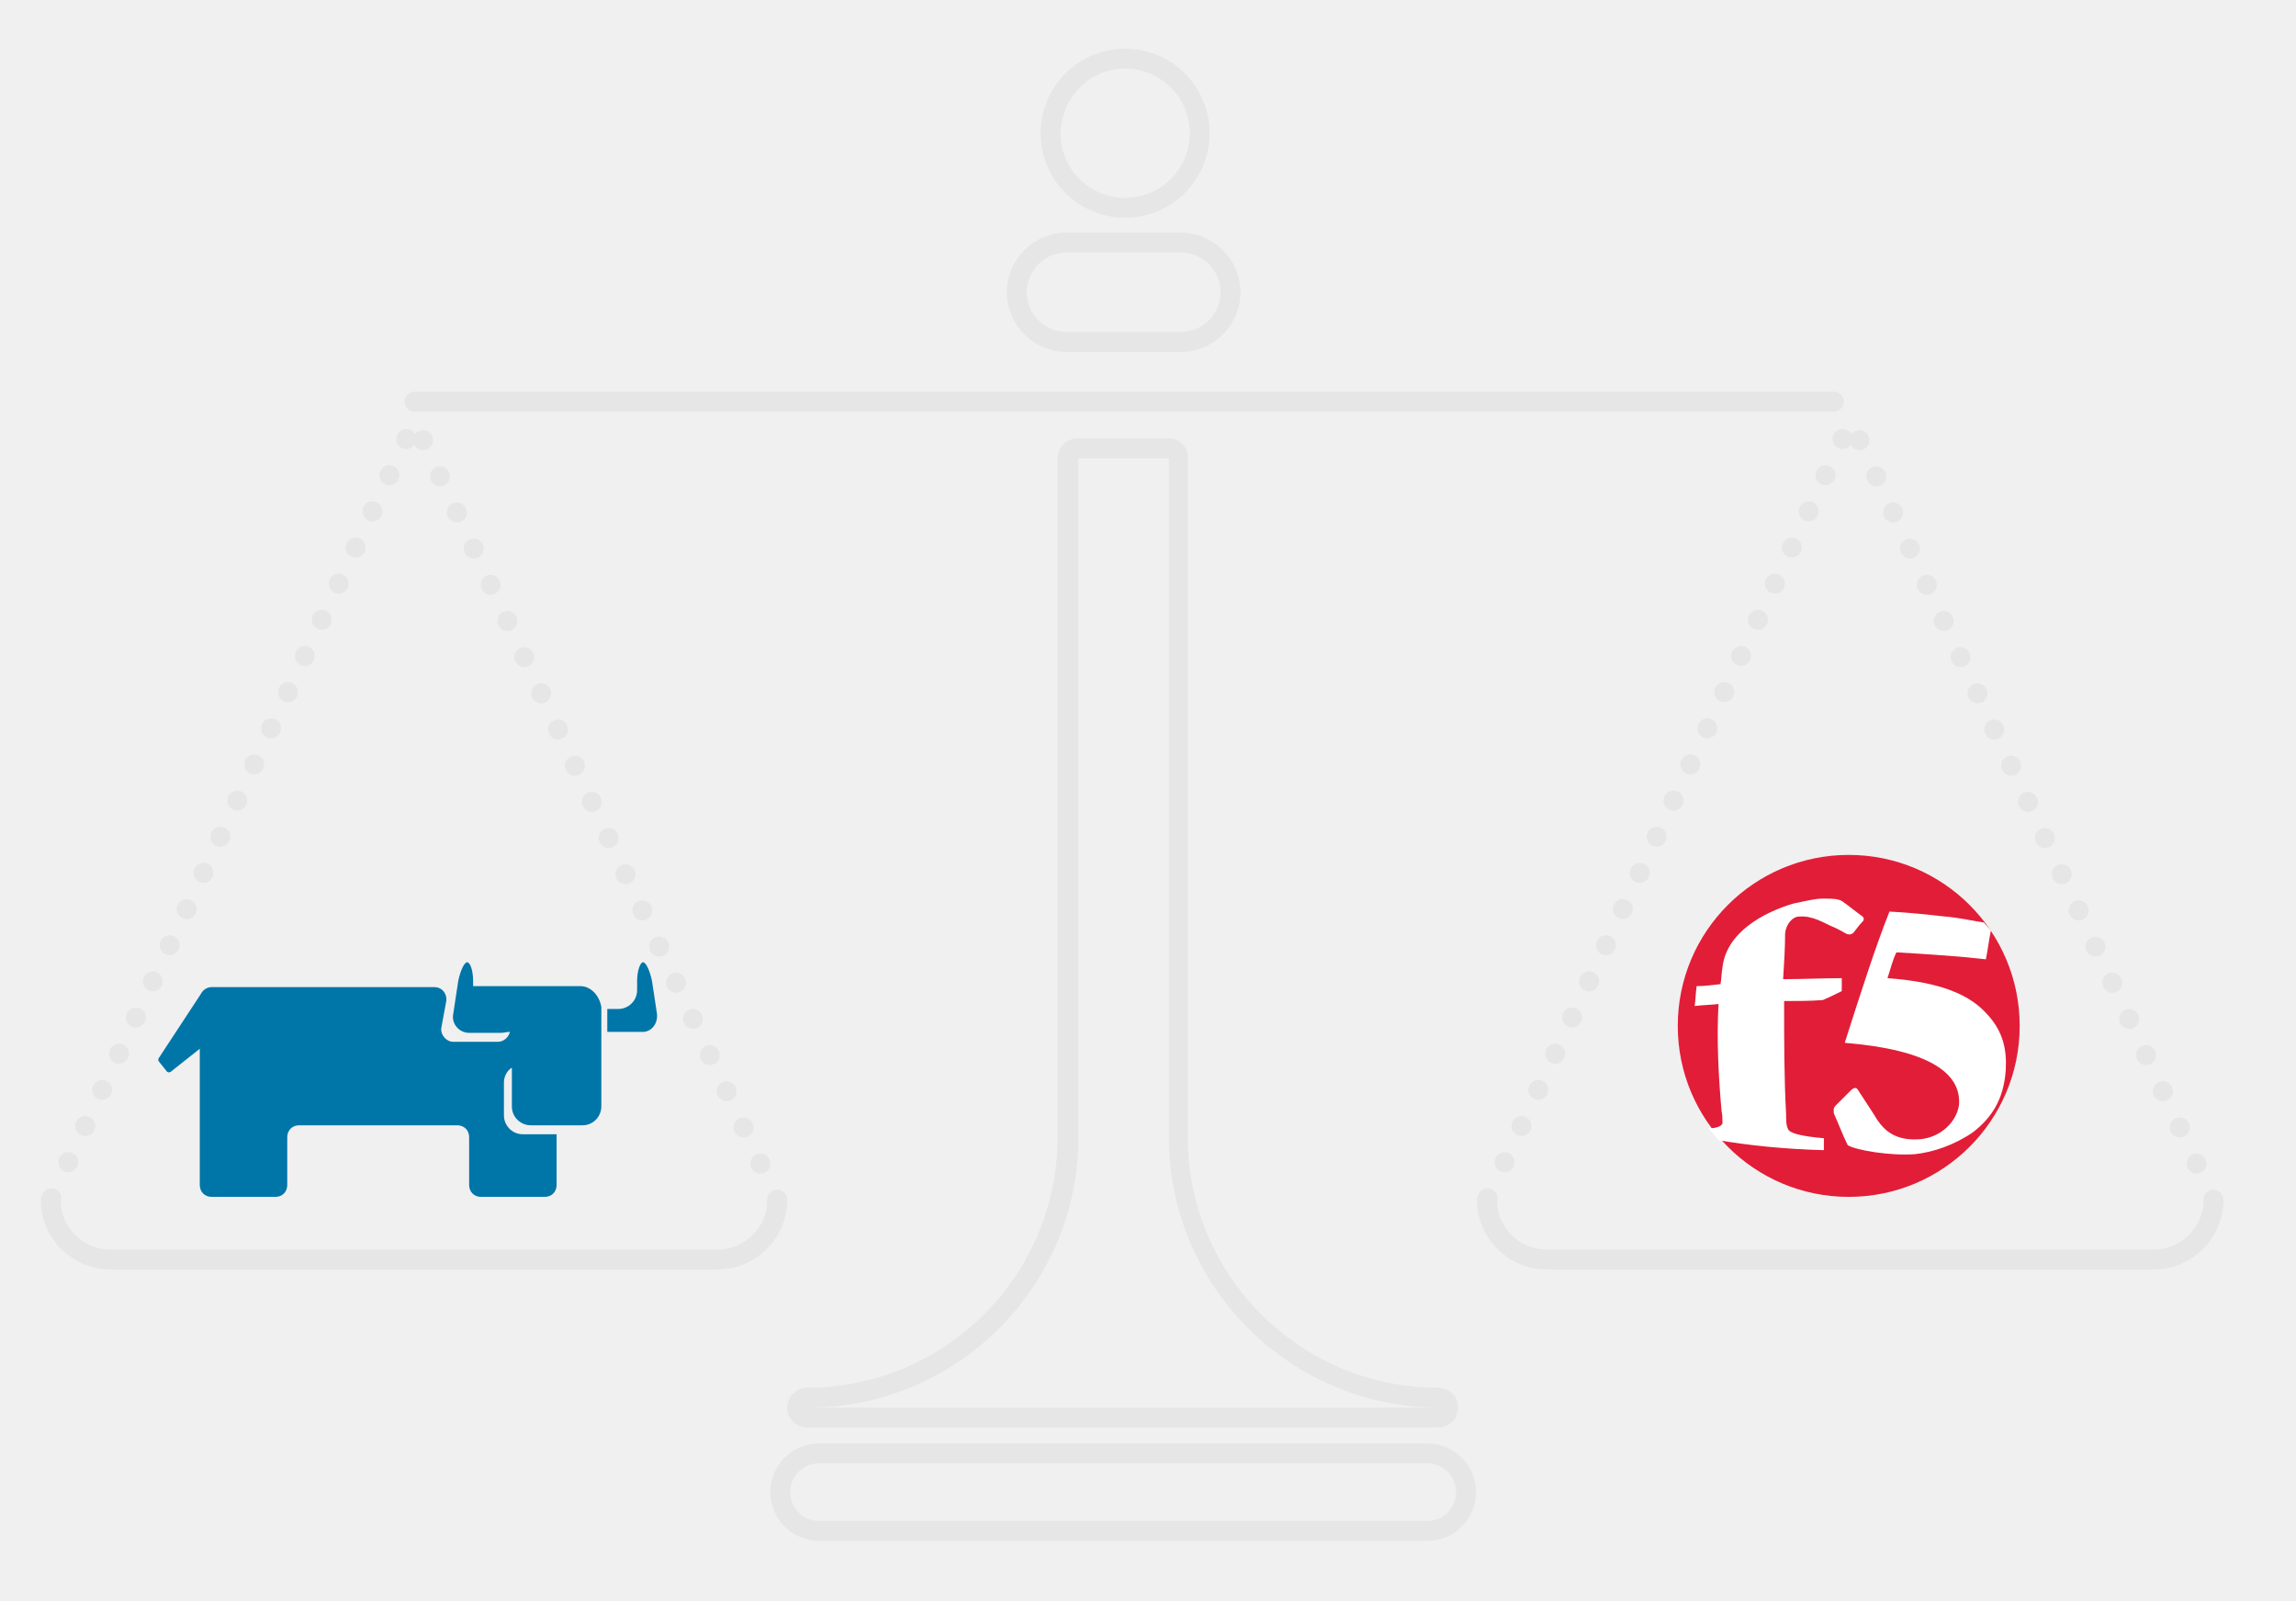
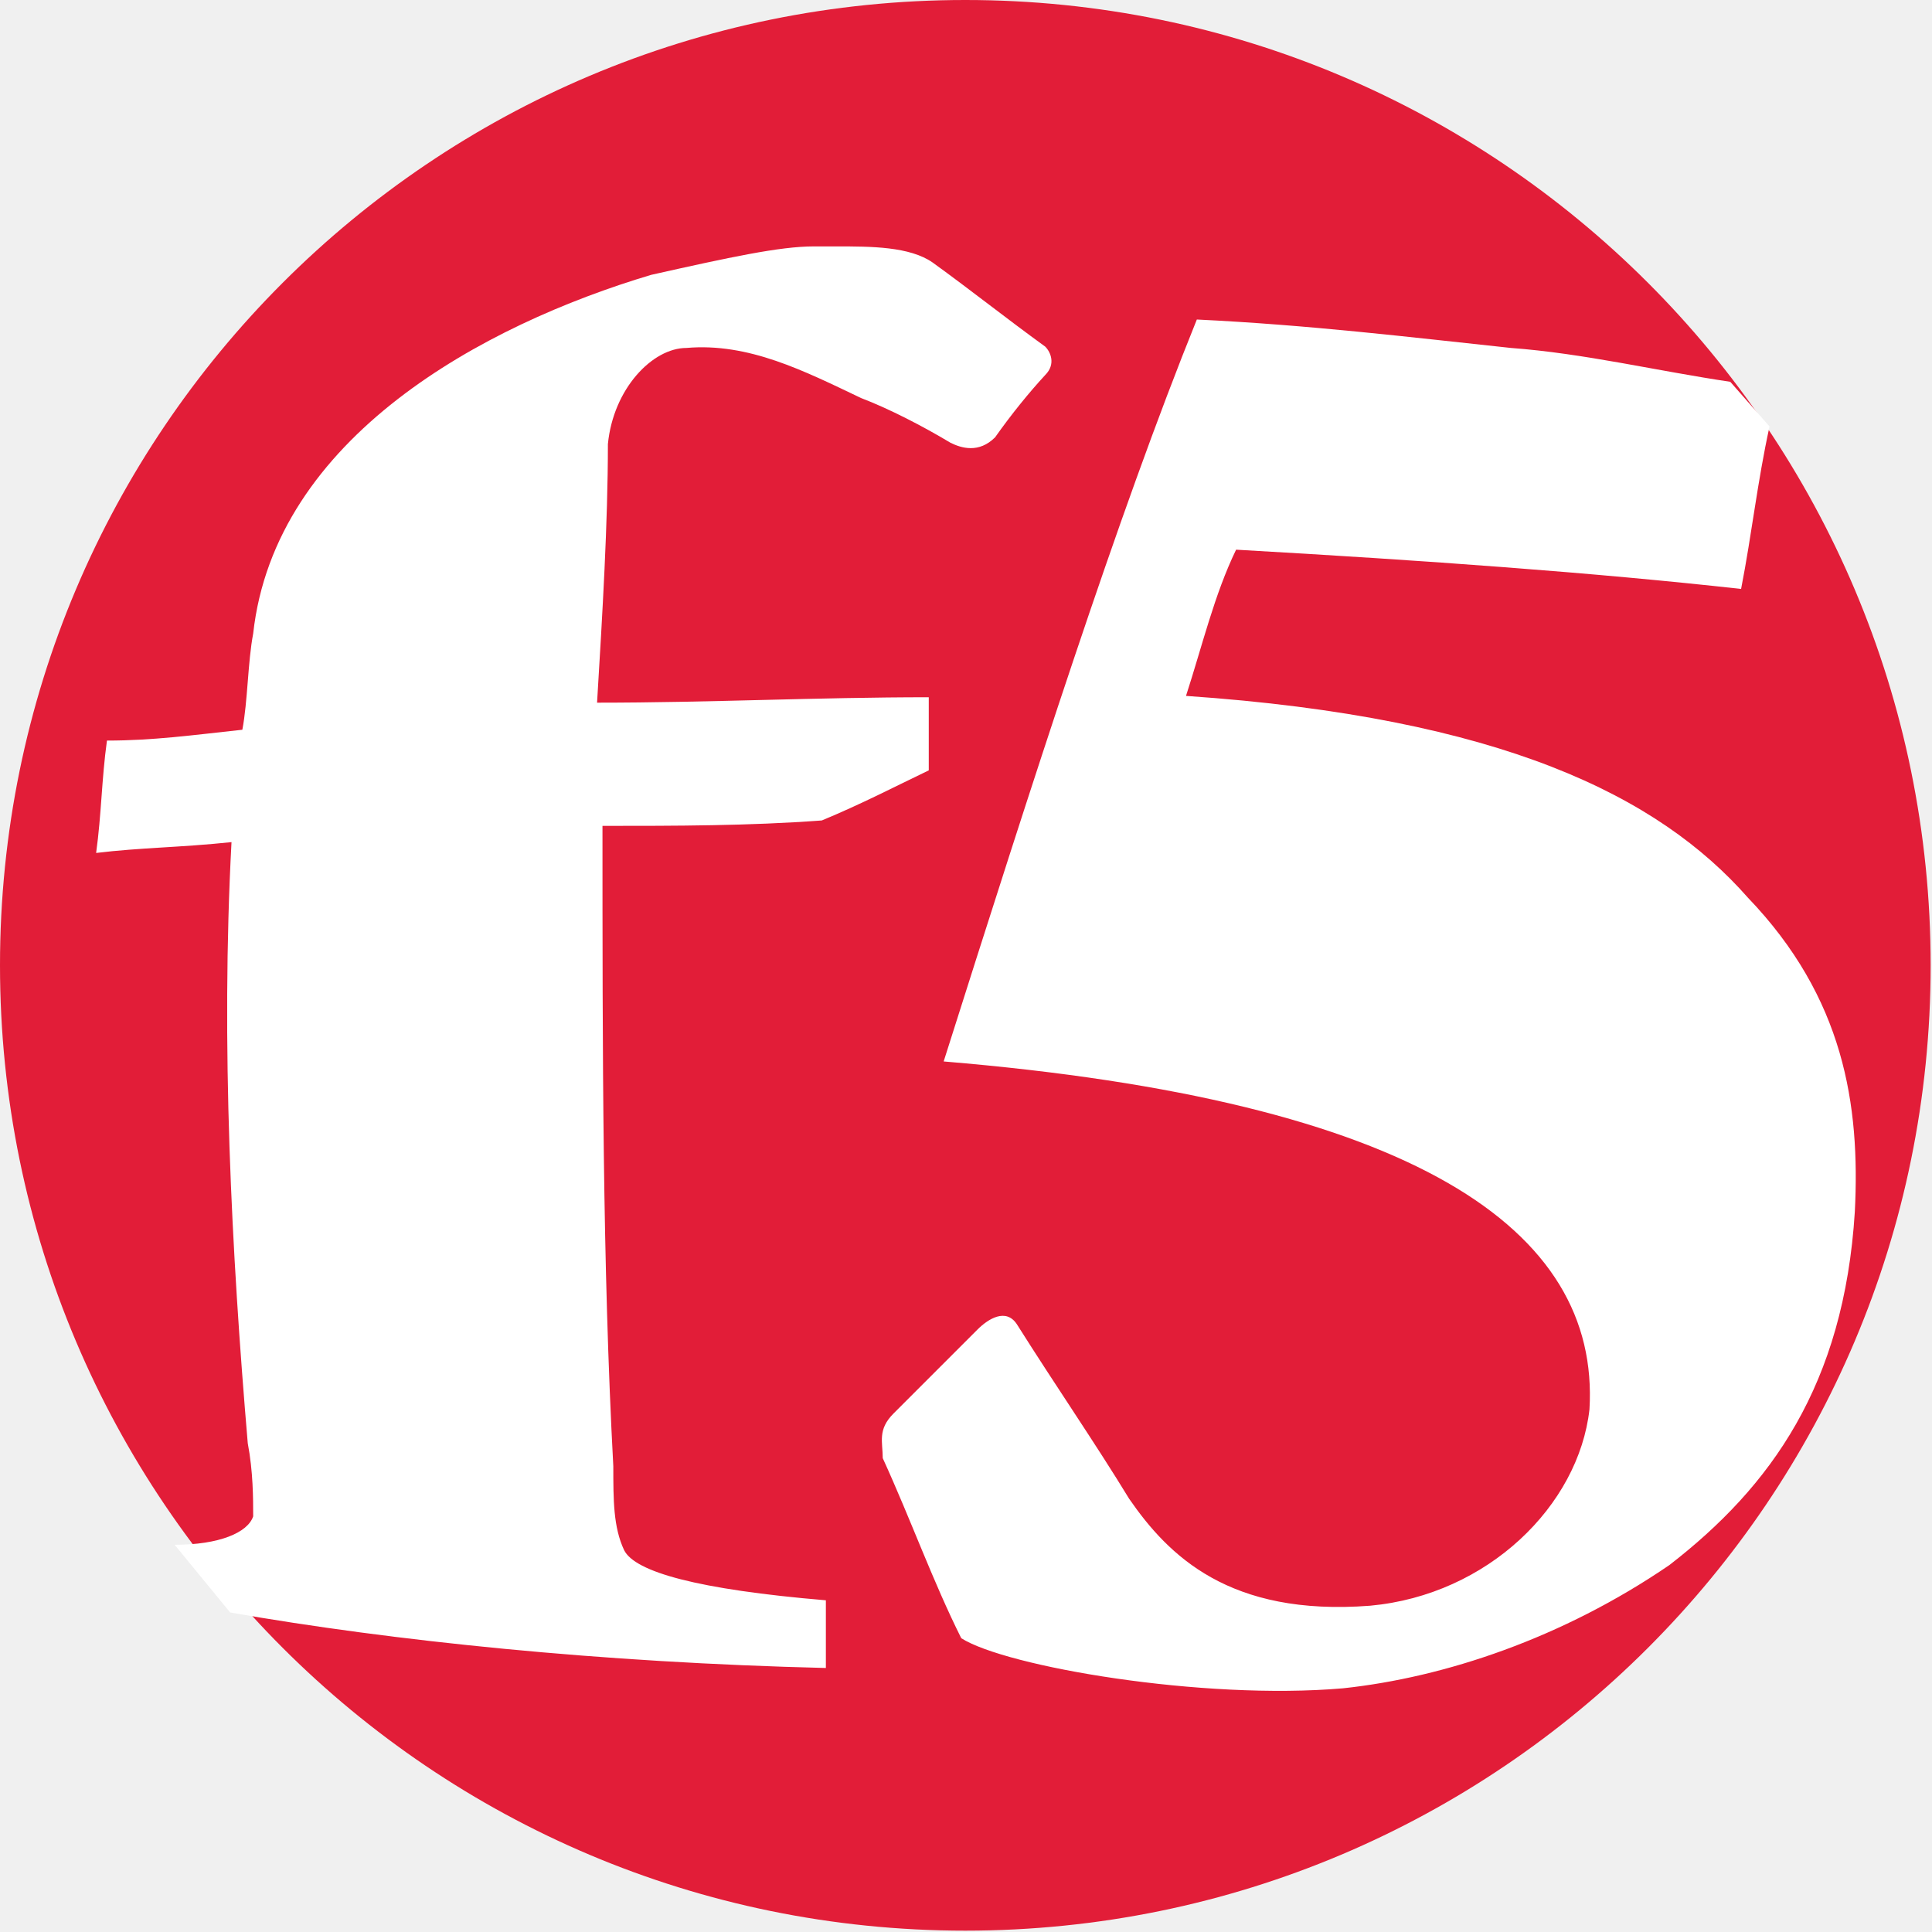
- <svg xmlns="http://www.w3.org/2000/svg" version="1.1" id="f5logo" x="0px" y="0px" viewBox="-302 218 231 161" style="enable-background:new -302 218 231 161;" xml:space="preserve">
+ <svg xmlns="http://www.w3.org/2000/svg" version="1.1" id="f5logo" x="0px" y="0px" viewBox="0 0 142.7 142.7" style="enable-background:new 0 0 142.7 142.7;" xml:space="preserve">
  <style type="text/css">
- 	.st0{fill:#E6E6E6;}
- 	.st1{fill:#0075A8;}
- 	.st2{fill:none;stroke:#E6E6E6;stroke-width:2;stroke-linecap:round;stroke-linejoin:round;stroke-miterlimit:10;}
- 	
- 		.st3{fill:none;stroke:#E6E6E6;stroke-width:2;stroke-linecap:round;stroke-linejoin:round;stroke-miterlimit:10;stroke-dasharray:1.500000e-02,4;}
- 	.st4{fill:#E21D38;}
- 	.st5{fill:#FFFFFF;}
+ 	.st0{fill:#E21D38;}
+ 	.st1{fill:#FFFFFF;}
</style>
-   <g>
-     <path class="st0" d="M-184.4,264.1v68.3c0,15,12.2,27.2,27.2,27.2h-63.5c15,0,27.2-12.2,27.2-27.2v-68.3H-184.4 M-184.4,262.1h-9.2   c-1.1,0-2,0.9-2,2v68.3c0,13.9-11.3,25.2-25.2,25.2c-1.1,0-2,0.9-2,2s0.9,2,2,2h63.5c1.1,0,2-0.9,2-2s-0.9-2-2-2   c-13.9,0-25.2-11.3-25.2-25.2v-68.3C-182.4,263-183.3,262.1-184.4,262.1L-184.4,262.1z" />
-   </g>
-   <g>
-     <path class="st1" d="M-235.9,320l-0.5-3.3c-0.2-1-0.6-1.9-0.9-1.9c-0.3,0-0.6,0.9-0.6,1.9v0.9c0,1.1-0.9,1.9-1.9,1.9h-0.9   c-0.1,0-0.1,0-0.2,0v2.3c0.1,0,0.1,0,0.2,0h3.2C-236.5,321.9-235.8,321-235.9,320" />
-     <path class="st1" d="M-243.6,317.2h-5.2h-0.1h-5.3c-0.1,0-0.1,0-0.2,0v-0.5c0-1.1-0.3-1.9-0.6-1.9s-0.7,0.9-0.9,1.9l-0.5,3.3   c-0.2,1,0.6,1.9,1.6,1.9h3.2c0.3,0,0.6-0.1,0.9-0.1c-0.1,0.5-0.6,1-1.2,1h-4.5c-0.7,0-1.3-0.7-1.2-1.4l0.5-2.7   c0.1-0.7-0.4-1.4-1.2-1.4h-22.4c-0.5,0-0.9,0.3-1.1,0.7l-4.2,6.4c-0.1,0.1-0.1,0.3,0,0.4l0.8,1c0.1,0.1,0.3,0.1,0.4,0l2.9-2.3v13.7   c0,0.7,0.5,1.2,1.2,1.2h6.4c0.7,0,1.2-0.5,1.2-1.2v-4.8c0-0.7,0.5-1.2,1.2-1.2h15.9c0.7,0,1.2,0.5,1.2,1.2v4.8   c0,0.7,0.5,1.2,1.2,1.2h6.4c0.7,0,1.2-0.5,1.2-1.2v-5.1h-3.4c-1.1,0-1.9-0.9-1.9-1.9v-3.3c0-0.6,0.3-1.2,0.8-1.5v3.9   c0,1.1,0.9,1.9,1.9,1.9h5.2c1.1,0,1.9-0.9,1.9-1.9v-10C-241.7,318.1-242.6,317.2-243.6,317.2" />
-   </g>
-   <path class="st2" d="M-223.8,338.7c0,3.3-2.7,6-6,6h-61.1c-3.3,0-6-2.7-6-6" />
-   <polyline class="st3" points="-223.8,338.7 -260.3,260.4 -296.9,338.7 " />
-   <path class="st2" d="M-158.4,372h-61.2c-2.2,0-3.9-1.8-3.9-3.9l0,0c0-2.2,1.8-3.9,3.9-3.9h61.2c2.2,0,3.9,1.8,3.9,3.9l0,0  C-154.5,370.2-156.2,372-158.4,372z" />
-   <g>
-     <path class="st0" d="M-183.2,243.4c2.2,0,4,1.8,4,4s-1.8,4-4,4h-11.5c-2.2,0-4-1.8-4-4s1.8-4,4-4H-183.2 M-183.2,241.4h-11.5   c-3.3,0-6,2.7-6,6s2.7,6,6,6h11.5c3.3,0,6-2.7,6-6C-177.2,244.1-179.9,241.4-183.2,241.4L-183.2,241.4z" />
-   </g>
-   <path class="st2" d="M-79.3,338.7c0,3.3-2.7,6-6,6h-61.1c-3.3,0-6-2.7-6-6" />
-   <polyline class="st3" points="-79.3,338.7 -115.8,260.4 -152.4,338.7 " />
-   <circle id="bg_2_" class="st4" cx="-116" cy="321.2" r="17.2" />
-   <path class="st5" d="M-116.4,322.9c8.4,0.7,11.7,3,11.5,6.2c-0.2,1.7-1.8,3.3-3.9,3.5c-2.5,0.2-3.6-0.9-4.3-1.9c-0.6-1-1.3-2-2-3.1  c-0.2-0.3-0.5-0.1-0.7,0.1c-0.5,0.5-1,1-1.5,1.5c-0.3,0.3-0.2,0.5-0.2,0.8c0.5,1.1,0.9,2.2,1.4,3.2c0.8,0.5,4.3,1.1,6.8,0.9  c1.8-0.2,3.9-0.9,5.8-2.2c1.8-1.4,3.1-3.2,3.3-6.3c0.1-1.9-0.2-3.8-1.9-5.6c-1.6-1.8-4.4-3.2-10-3.6c0.3-0.9,0.5-1.8,0.9-2.6  c3.4,0.2,6.4,0.4,9,0.7c0.2-1,0.3-1.9,0.5-2.9l-0.7-0.8c-1.3-0.2-2.6-0.5-3.9-0.6c-1.8-0.2-3.6-0.4-5.6-0.5  C-113.3,313.2-114.8,317.9-116.4,322.9 M-118.7,308.4c-0.6,0-1.5,0.2-2.9,0.5c-3,0.9-6.7,2.9-7.1,6.4c-0.1,0.5-0.1,1.2-0.2,1.7  c-0.9,0.1-1.6,0.2-2.4,0.2c-0.1,0.7-0.1,1.3-0.2,2c0.8-0.1,1.5-0.1,2.4-0.2c-0.2,3.6,0,7.3,0.3,10.7c0.1,0.5,0.1,1,0.1,1.3  c-0.1,0.3-0.6,0.5-1.4,0.5l1,1.2c2.9,0.5,6.6,0.9,10.6,1c0-0.4,0-0.8,0-1.2c-2.3-0.2-3.4-0.5-3.6-0.9s-0.2-0.9-0.2-1.5  c-0.2-3.6-0.2-7.4-0.2-11.4c1.3,0,2.6,0,3.9-0.1c0.7-0.3,1.3-0.6,1.9-0.9c0-0.5,0-0.9,0-1.3c-2,0-3.9,0.1-5.9,0.1  c0.1-1.6,0.2-3.2,0.2-4.6c0.1-1,0.8-1.7,1.4-1.7c1.1-0.1,2.1,0.4,3.1,0.9c0.5,0.2,1.1,0.5,1.6,0.8c0.2,0.1,0.5,0.2,0.8-0.1  c0.3-0.4,0.6-0.8,0.9-1.1c0.2-0.2,0.1-0.4,0-0.5c-0.7-0.5-1.3-1-2-1.5c-0.4-0.3-1.1-0.3-1.7-0.3  C-118.2,308.4-118.4,308.4-118.7,308.4" />
-   <line class="st2" x1="-260.3" y1="258.4" x2="-117.5" y2="258.4" />
-   <g>
-     <path class="st0" d="M-188.8,224.9c3.6,0,6.5,2.9,6.5,6.5s-2.9,6.5-6.5,6.5s-6.5-2.9-6.5-6.5C-195.2,227.8-192.4,224.9-188.8,224.9    M-188.8,222.9c-4.7,0-8.5,3.8-8.5,8.5s3.8,8.5,8.5,8.5s8.5-3.8,8.5-8.5S-184.1,222.9-188.8,222.9L-188.8,222.9z" />
-   </g>
+   <circle id="bg_2_" class="st0" cx="71.3" cy="71.3" r="71.3" />
+   <path class="st1" d="M69.7,78.4c34.8,2.9,48.5,12.4,47.7,25.7c-0.8,7.1-7.5,13.7-16.2,14.5c-10.4,0.8-14.9-3.7-17.8-7.9  c-2.5-4.1-5.4-8.3-8.3-12.9c-0.8-1.2-2.1-0.4-2.9,0.4c-2.1,2.1-4.1,4.1-6.2,6.2c-1.2,1.2-0.8,2.1-0.8,3.3c2.1,4.6,3.7,9.1,5.8,13.3  c3.3,2.1,17.8,4.6,28.2,3.7c7.5-0.8,16.2-3.7,24.1-9.1c7.5-5.8,12.9-13.3,13.7-26.1c0.4-7.9-0.8-15.8-7.9-23.2  c-6.6-7.5-18.2-13.3-41.5-14.9c1.2-3.7,2.1-7.5,3.7-10.8c14.1,0.8,26.5,1.7,37.3,2.9c0.8-4.1,1.2-7.9,2.1-12l-2.9-3.3  c-5.4-0.8-10.8-2.1-16.2-2.5c-7.5-0.8-14.9-1.7-23.2-2.1C82.5,38.2,76.3,57.6,69.7,78.4 M60.1,18.2c-2.5,0-6.2,0.8-12,2.1  c-12.4,3.7-27.8,12-29.4,26.5c-0.4,2.1-0.4,5-0.8,7.1c-3.7,0.4-6.6,0.8-10,0.8c-0.4,2.9-0.4,5.4-0.8,8.3c3.3-0.4,6.2-0.4,10-0.8  c-0.8,14.9,0,30.3,1.2,44.4c0.4,2.1,0.4,4.1,0.4,5.4c-0.4,1.2-2.5,2.1-5.8,2.1l4.1,5c12,2.1,27.4,3.7,44,4.1c0-1.7,0-3.3,0-5  c-9.5-0.8-14.1-2.1-14.9-3.7c-0.8-1.7-0.8-3.7-0.8-6.2c-0.8-14.9-0.8-30.7-0.8-47.3c5.4,0,10.8,0,16.2-0.4c2.9-1.2,5.4-2.5,7.9-3.7  c0-2.1,0-3.7,0-5.4c-8.3,0-16.2,0.4-24.5,0.4c0.4-6.6,0.8-13.3,0.8-19.1c0.4-4.1,3.3-7.1,5.8-7.1c4.6-0.4,8.7,1.7,12.9,3.7  c2.1,0.8,4.6,2.1,6.6,3.3c0.8,0.4,2.1,0.8,3.3-0.4c1.2-1.7,2.5-3.3,3.7-4.6c0.8-0.8,0.4-1.7,0-2.1c-2.9-2.1-5.4-4.1-8.3-6.2  c-1.7-1.2-4.6-1.2-7.1-1.2C62.2,18.2,61.4,18.2,60.1,18.2" />
</svg>
